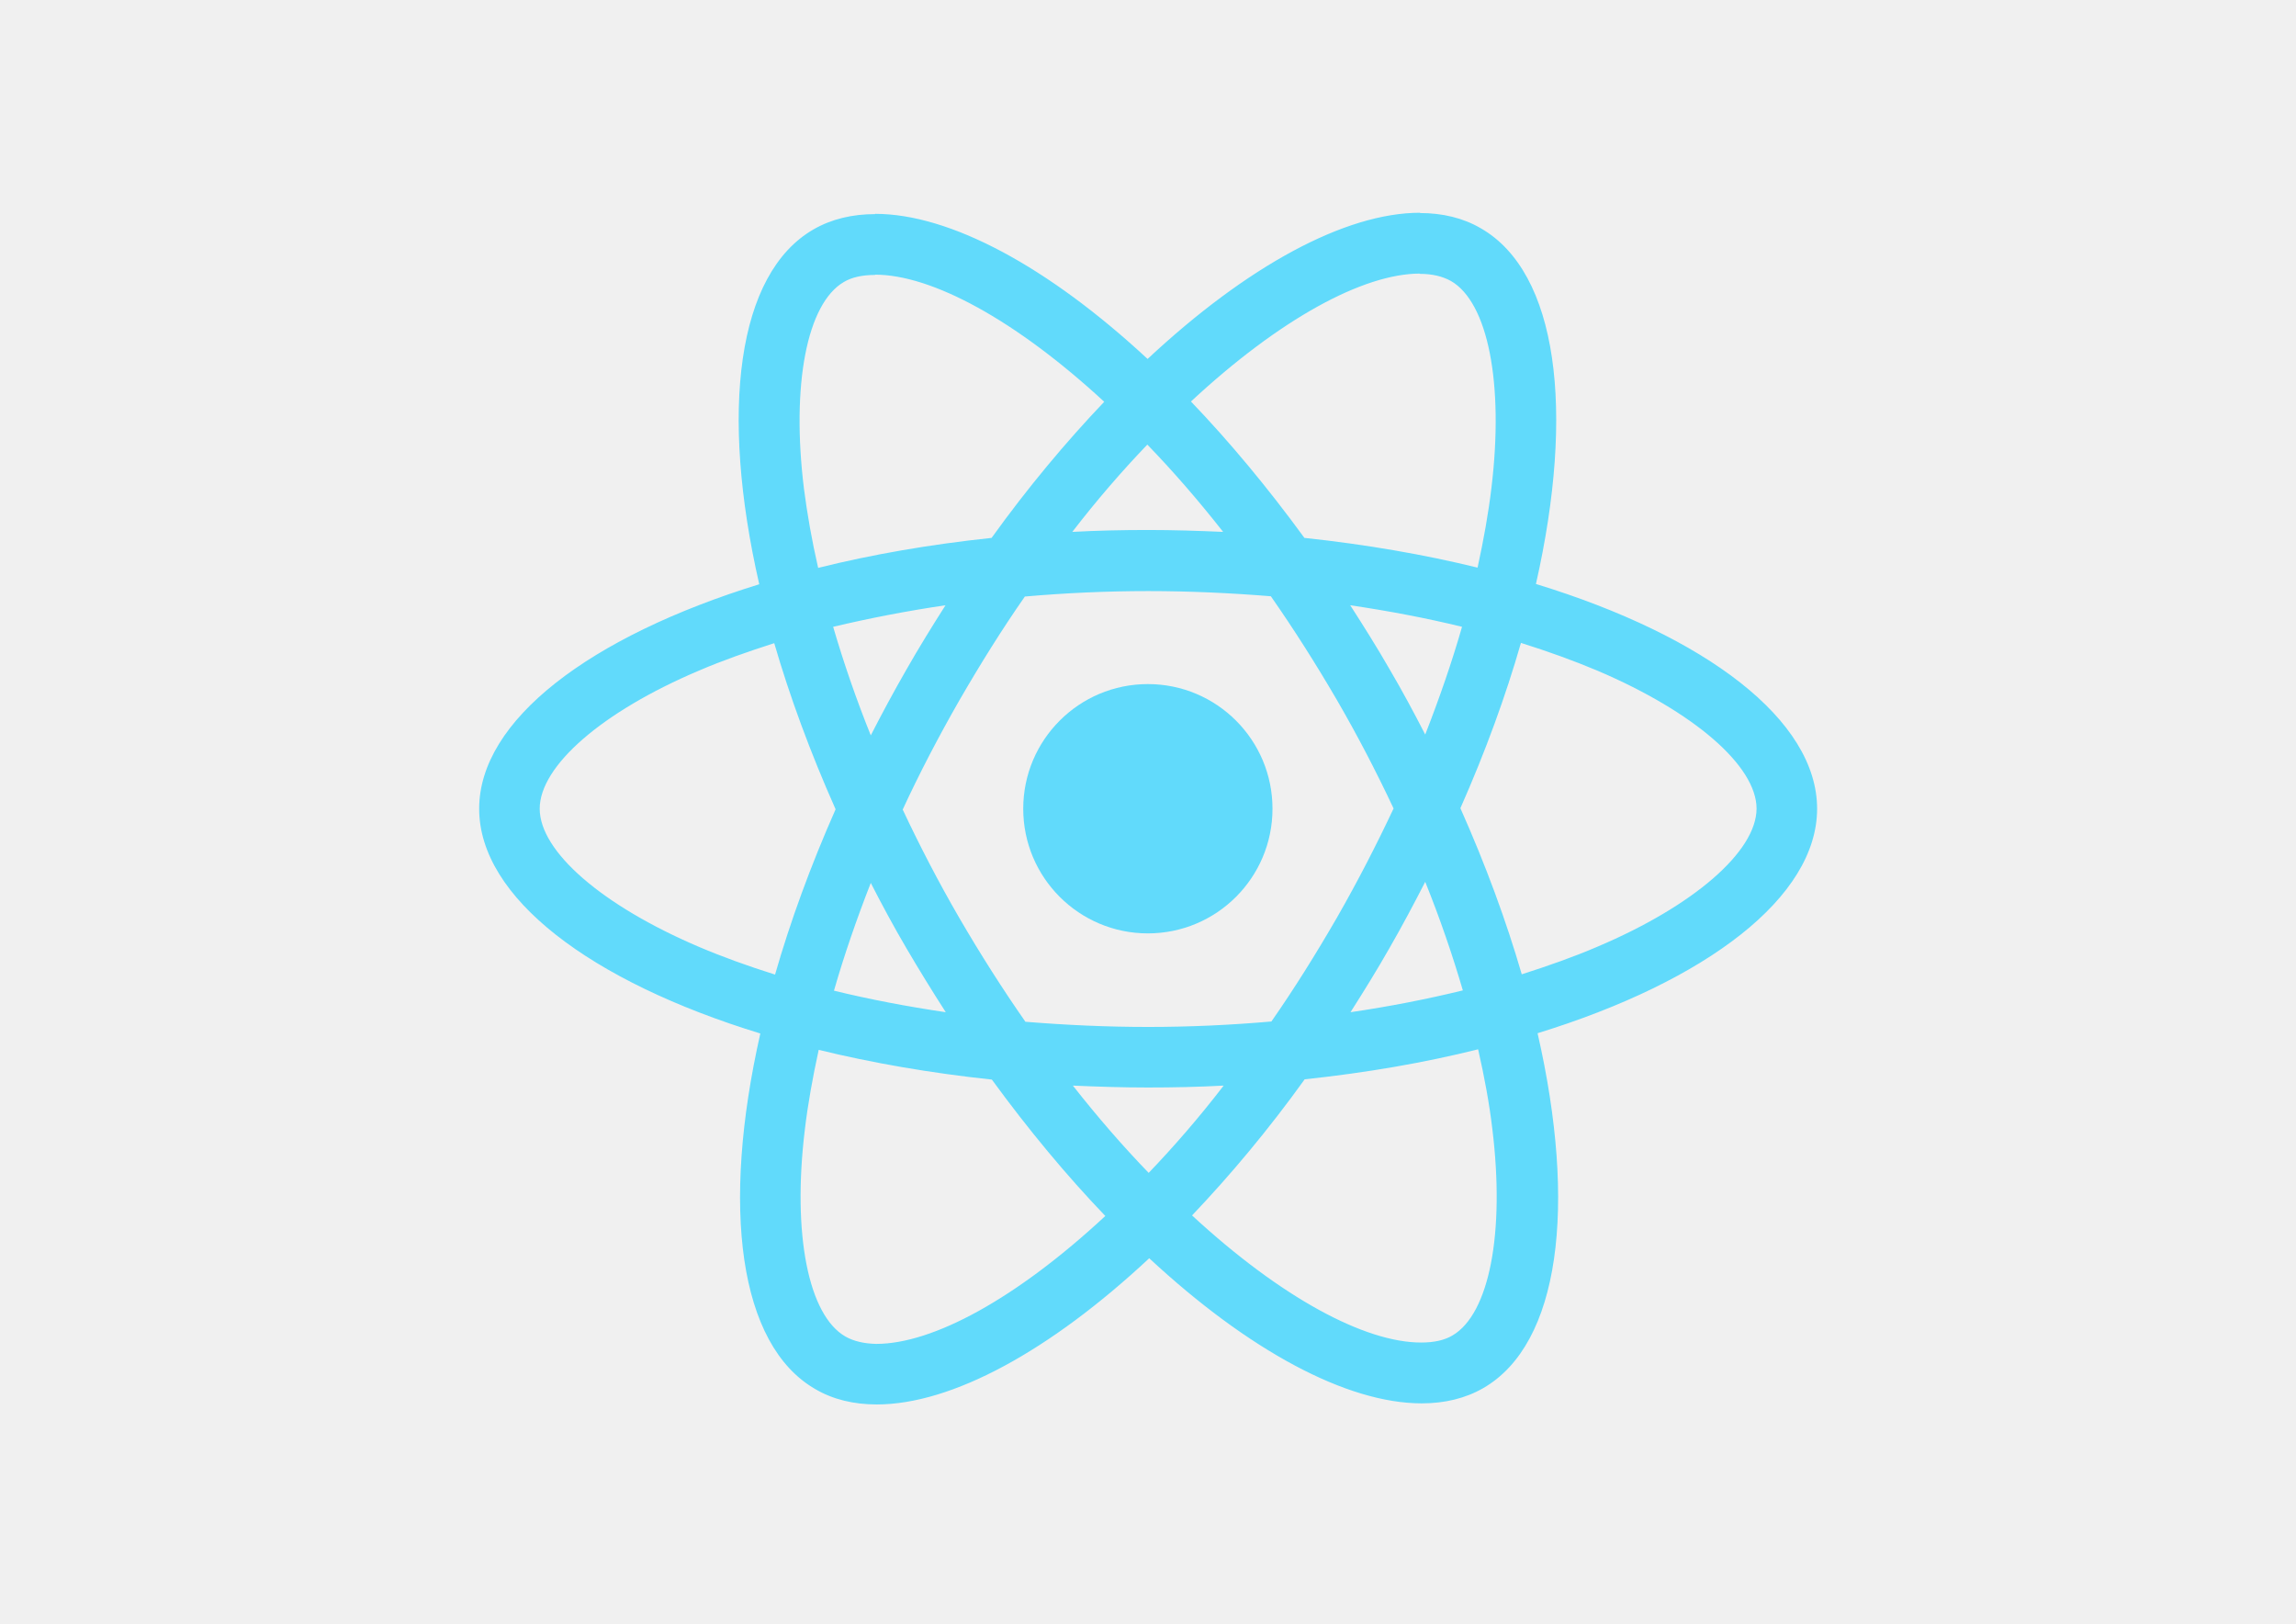
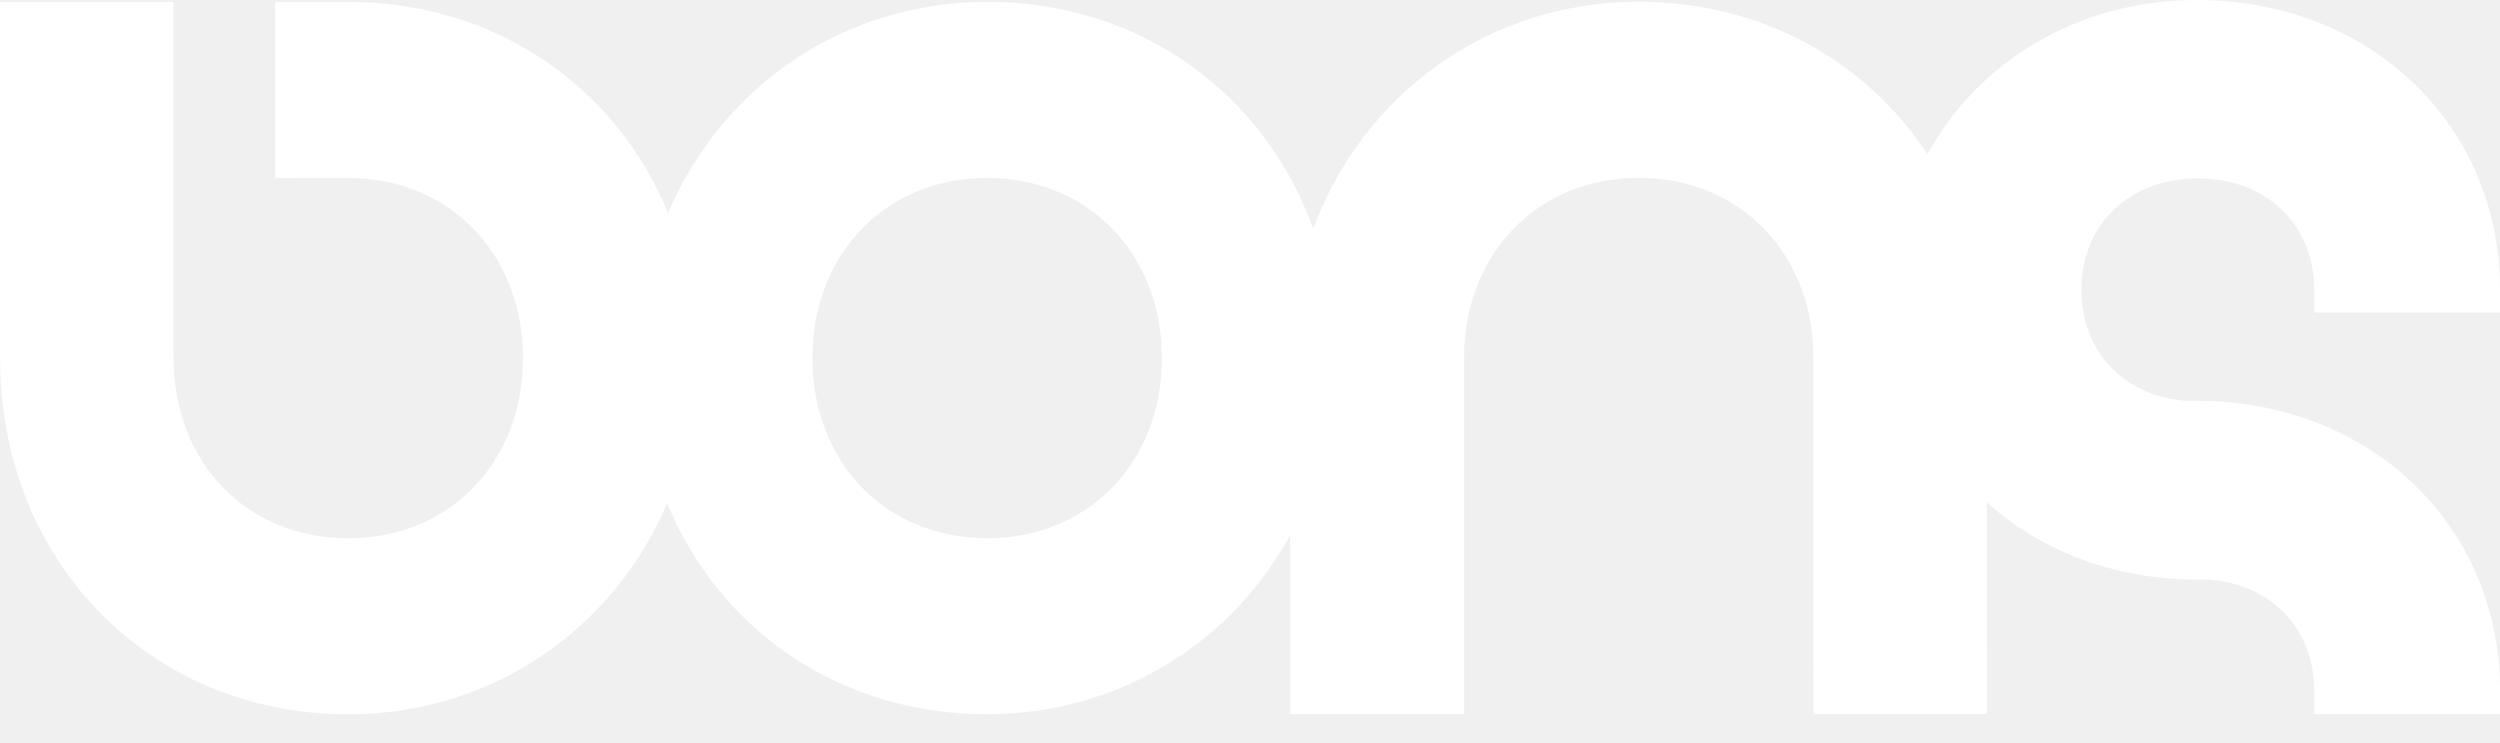
- <svg xmlns="http://www.w3.org/2000/svg" viewBox="0 0 841.9 595.3">
-   <g fill="#61DAFB">
-     <path d="M666.3 296.5c0-32.5-40.7-63.3-103.1-82.4 14.4-63.6 8-114.2-20.2-130.4-6.5-3.8-14.1-5.6-22.4-5.6v22.3c4.6 0 8.3.9 11.4 2.6 13.6 7.8 19.5 37.5 14.9 75.7-1.1 9.4-2.9 19.3-5.1 29.4-19.6-4.8-41-8.5-63.5-10.9-13.5-18.5-27.5-35.3-41.6-50 32.6-30.3 63.2-46.9 84-46.9V78c-27.5 0-63.5 19.6-99.9 53.6-36.4-33.8-72.4-53.2-99.9-53.2v22.3c20.7 0 51.4 16.5 84 46.6-14 14.7-28 31.4-41.3 49.9-22.6 2.4-44 6.1-63.6 11-2.3-10-4-19.7-5.2-29-4.7-38.2 1.1-67.9 14.6-75.8 3-1.8 6.9-2.6 11.5-2.6V78.5c-8.4 0-16 1.8-22.6 5.6-28.1 16.2-34.4 66.7-19.9 130.1-62.2 19.2-102.7 49.9-102.7 82.3 0 32.5 40.7 63.3 103.1 82.4-14.4 63.6-8 114.2 20.2 130.4 6.5 3.8 14.1 5.6 22.5 5.6 27.5 0 63.5-19.6 99.9-53.6 36.4 33.8 72.4 53.2 99.9 53.2 8.4 0 16-1.8 22.6-5.6 28.1-16.2 34.4-66.7 19.9-130.1 62-19.1 102.5-49.9 102.5-82.3zm-130.2-66.7c-3.7 12.9-8.3 26.2-13.5 39.5-4.1-8-8.4-16-13.1-24-4.6-8-9.5-15.8-14.4-23.4 14.2 2.1 27.9 4.7 41 7.9zm-45.8 106.5c-7.8 13.5-15.8 26.3-24.1 38.2-14.9 1.3-30 2-45.2 2-15.1 0-30.2-.7-45-1.9-8.3-11.9-16.4-24.6-24.2-38-7.6-13.1-14.5-26.4-20.8-39.8 6.2-13.4 13.2-26.8 20.7-39.9 7.8-13.5 15.8-26.3 24.1-38.2 14.9-1.3 30-2 45.2-2 15.1 0 30.2.7 45 1.9 8.3 11.9 16.4 24.6 24.2 38 7.6 13.1 14.5 26.4 20.8 39.8-6.3 13.4-13.2 26.8-20.7 39.9zm32.3-13c5.4 13.4 10 26.8 13.8 39.8-13.1 3.2-26.9 5.9-41.2 8 4.9-7.7 9.8-15.6 14.4-23.7 4.6-8 8.9-16.1 13-24.1zM421.2 430c-9.3-9.6-18.6-20.3-27.8-32 9 .4 18.2.7 27.5.7 9.4 0 18.7-.2 27.8-.7-9 11.7-18.3 22.4-27.5 32zm-74.4-58.9c-14.2-2.1-27.9-4.7-41-7.9 3.7-12.9 8.3-26.2 13.5-39.5 4.1 8 8.4 16 13.1 24 4.7 8 9.5 15.8 14.4 23.4zM420.7 163c9.3 9.6 18.6 20.3 27.8 32-9-.4-18.2-.7-27.5-.7-9.4 0-18.7.2-27.8.7 9-11.7 18.3-22.4 27.5-32zm-74 58.9c-4.9 7.7-9.8 15.6-14.4 23.7-4.6 8-8.9 16-13 24-5.4-13.4-10-26.8-13.8-39.8 13.1-3.1 26.9-5.8 41.2-7.9zm-90.5 125.2c-35.4-15.1-58.3-34.9-58.3-50.6 0-15.7 22.9-35.6 58.3-50.6 8.6-3.7 18-7 27.7-10.1 5.7 19.6 13.2 40 22.5 60.9-9.2 20.8-16.6 41.1-22.2 60.6-9.9-3.1-19.3-6.5-28-10.2zM310 490c-13.6-7.8-19.5-37.5-14.9-75.7 1.1-9.4 2.9-19.3 5.1-29.4 19.6 4.8 41 8.5 63.5 10.9 13.5 18.5 27.5 35.3 41.6 50-32.6 30.3-63.2 46.9-84 46.9-4.5-.1-8.3-1-11.3-2.7zm237.2-76.2c4.7 38.2-1.1 67.9-14.6 75.8-3 1.8-6.9 2.6-11.5 2.6-20.7 0-51.4-16.5-84-46.6 14-14.7 28-31.4 41.3-49.9 22.6-2.4 44-6.1 63.6-11 2.3 10.1 4.1 19.8 5.2 29.1zm38.5-66.7c-8.6 3.7-18 7-27.7 10.1-5.7-19.6-13.2-40-22.5-60.9 9.2-20.8 16.6-41.1 22.2-60.6 9.9 3.1 19.3 6.5 28.1 10.2 35.4 15.1 58.3 34.9 58.3 50.6-.1 15.7-23 35.6-58.4 50.6zM320.8 78.4z" />
-     <circle cx="420.9" cy="296.5" r="45.7" />
-     <path d="M520.5 78.1z" />
+ <svg xmlns="http://www.w3.org/2000/svg" width="64" height="19" viewBox="0 0 64 19" fill="none">
+   <g clip-path="url(#clip0)">
+     <path fill-rule="evenodd" clip-rule="evenodd" d="M25.271 13.778C22.679 13.778 20.798 11.844 20.798 9.168C20.797 6.496 22.678 4.555 25.27 4.555C27.859 4.555 29.744 6.495 29.744 9.167C29.744 11.843 27.86 13.778 25.271 13.778ZM64 8.001V7.417C64 3.186 60.67 -0.001 56.238 2.05499e-07C53.199 0.001 50.628 1.583 49.343 3.95C47.77 1.558 45.1 0.045 41.946 0.045C38.091 0.046 34.886 2.423 33.619 5.859C32.377 2.393 29.197 0.047 25.269 0.048C21.57 0.048 18.468 2.238 17.104 5.452C15.765 2.212 12.684 0.05 8.912 0.05L7.046 0.051L7.047 4.558L8.913 4.557C11.502 4.557 13.387 6.485 13.387 9.17C13.387 11.845 11.503 13.78 8.914 13.78C6.324 13.781 4.443 11.847 4.443 9.17L4.441 0.051L0 0.052L0.002 9.171C0.002 14.371 3.834 18.287 8.914 18.286C12.609 18.286 15.713 16.097 17.079 12.884C18.416 16.125 21.493 18.285 25.267 18.284C28.639 18.283 31.51 16.462 33.028 13.705V18.28H37.481V9.166C37.481 6.494 39.36 4.553 41.953 4.553C44.542 4.553 46.423 6.492 46.423 9.164L46.424 18.281L50.865 18.28L50.864 12.86C52.241 14.098 54.121 14.838 56.256 14.838L56.496 14.833C58.117 14.931 59.243 16.073 59.243 17.679V18.28H64V17.679C64 13.45 60.672 10.261 56.24 10.262L56.016 10.264C54.399 10.168 53.285 9.023 53.285 7.417C53.285 5.737 54.519 4.567 56.265 4.567C58.007 4.566 59.243 5.736 59.243 7.417V8.001H64Z" fill="white" />
  </g>
+   <defs>
+     <clipPath id="clip0">
+       <path d="M0 0H64V19H0V0Z" fill="white" />
+     </clipPath>
+   </defs>
</svg>
